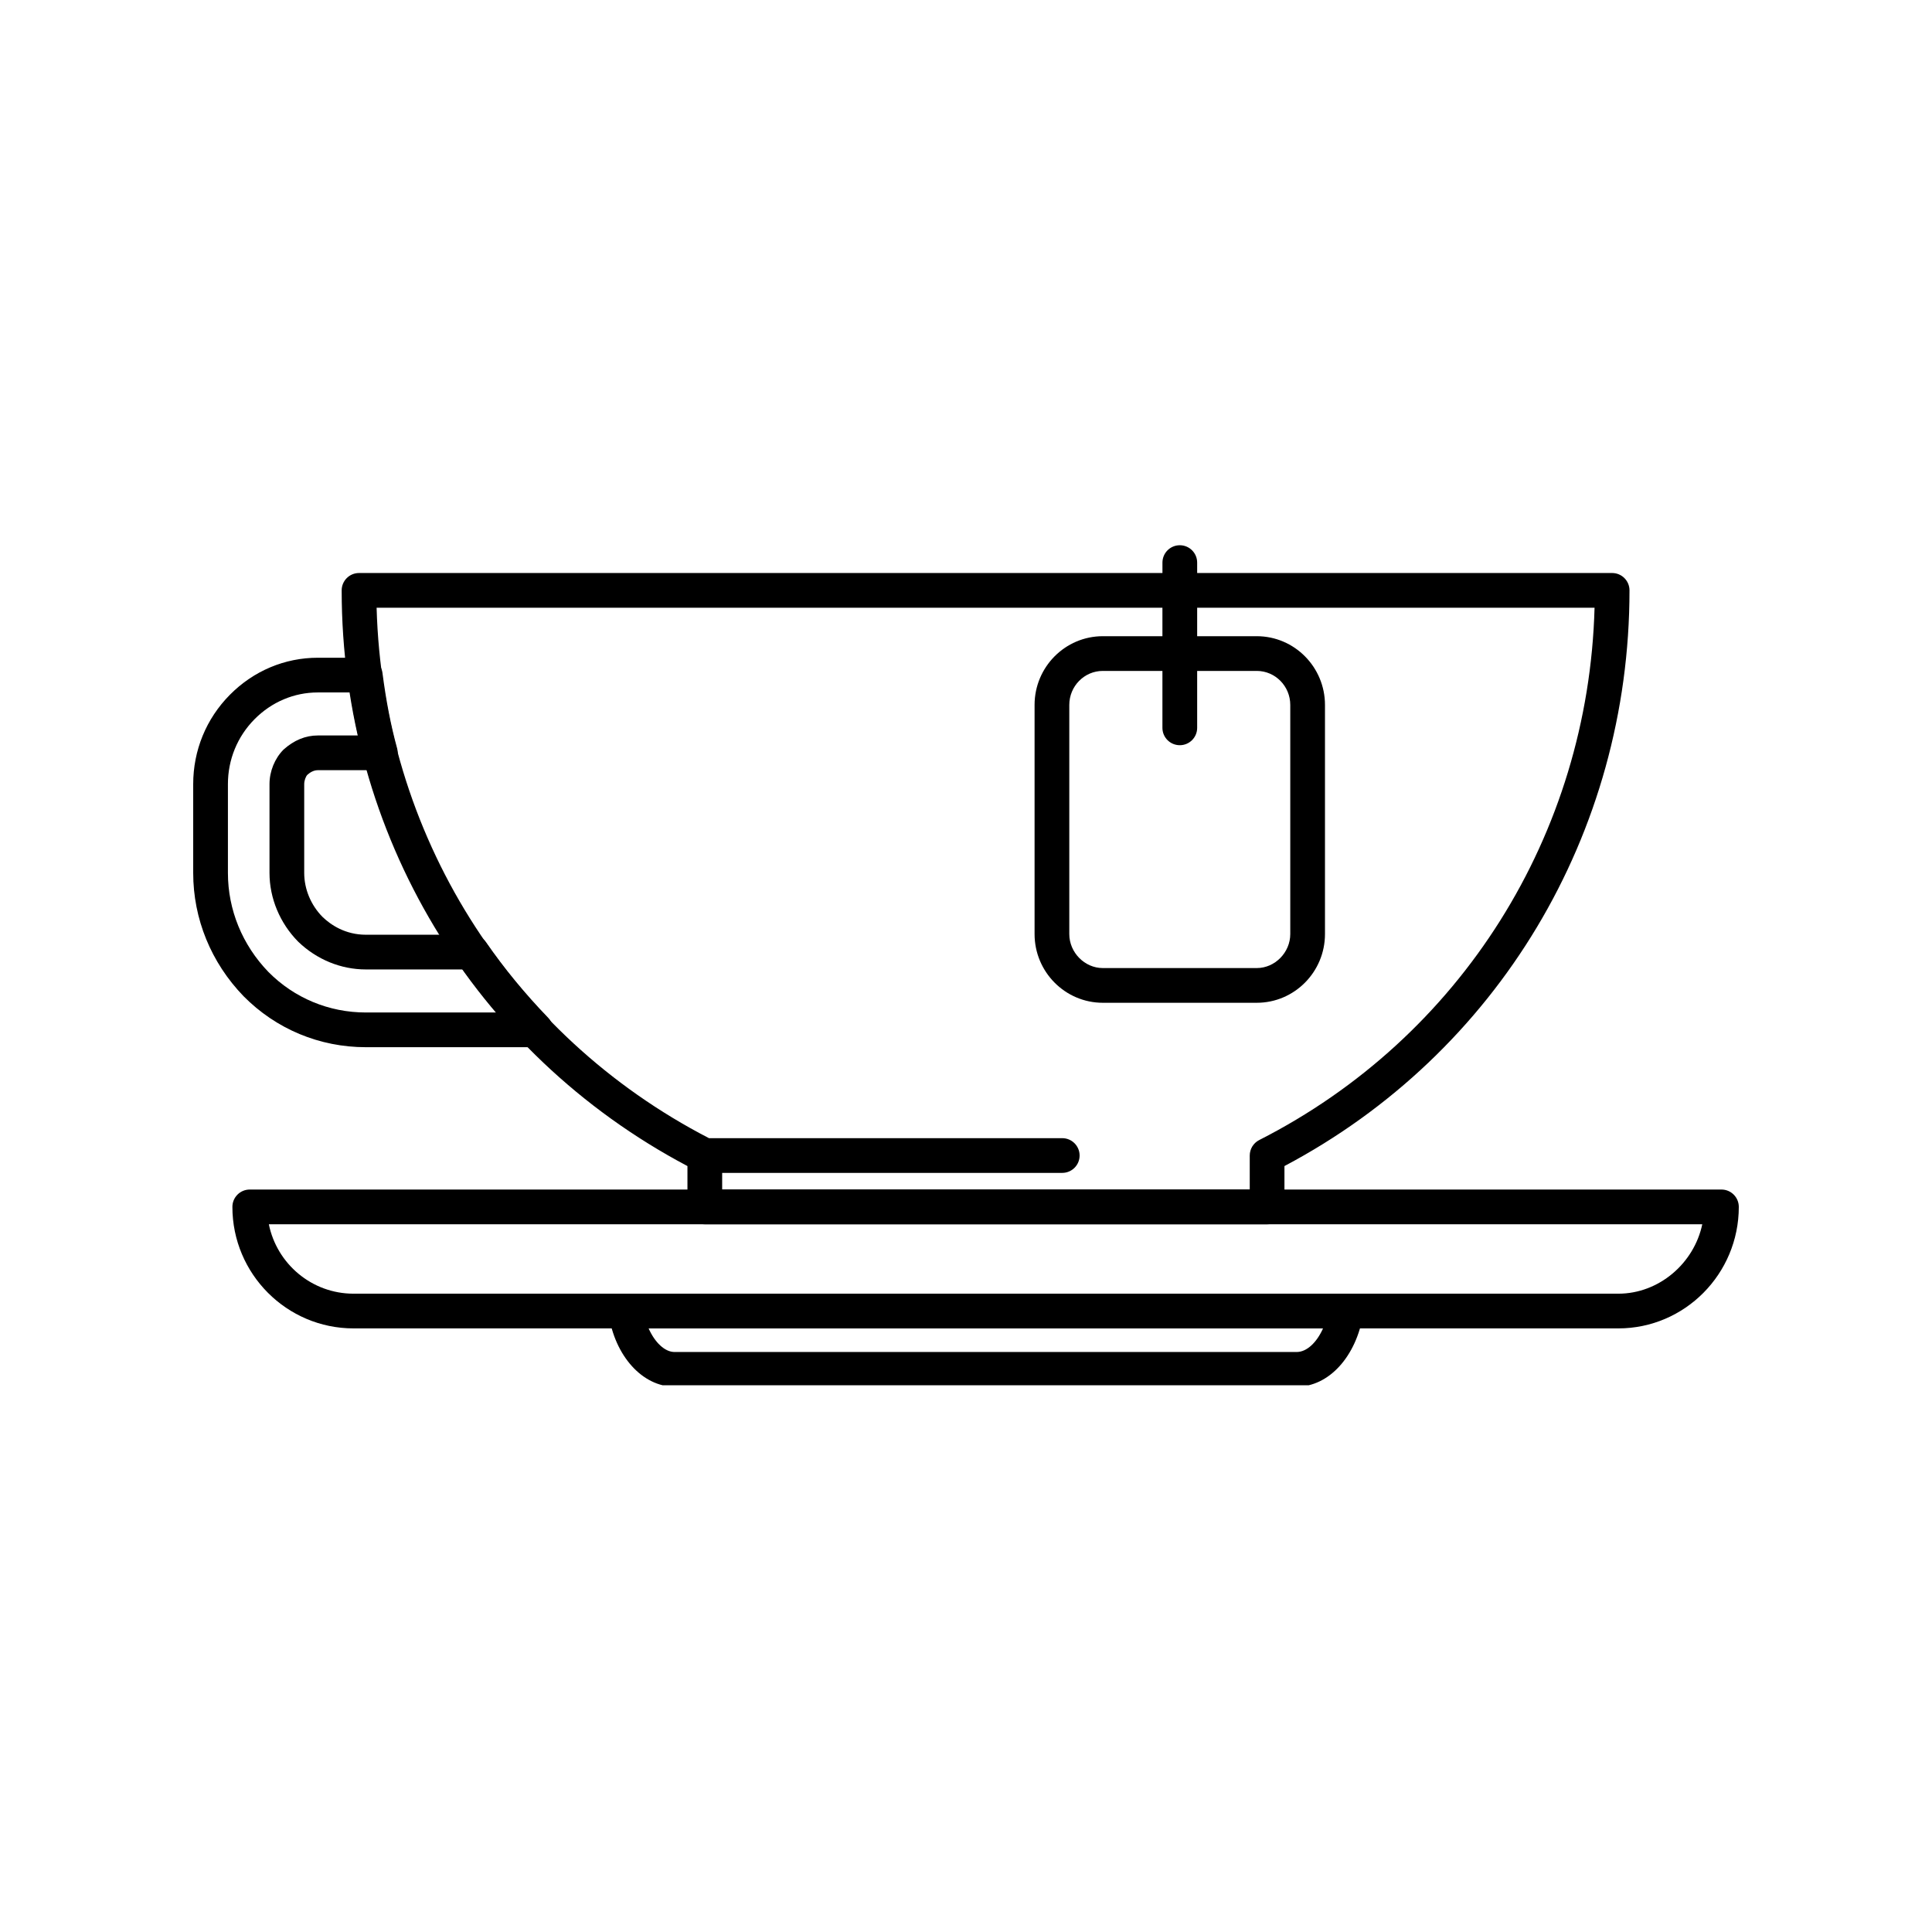
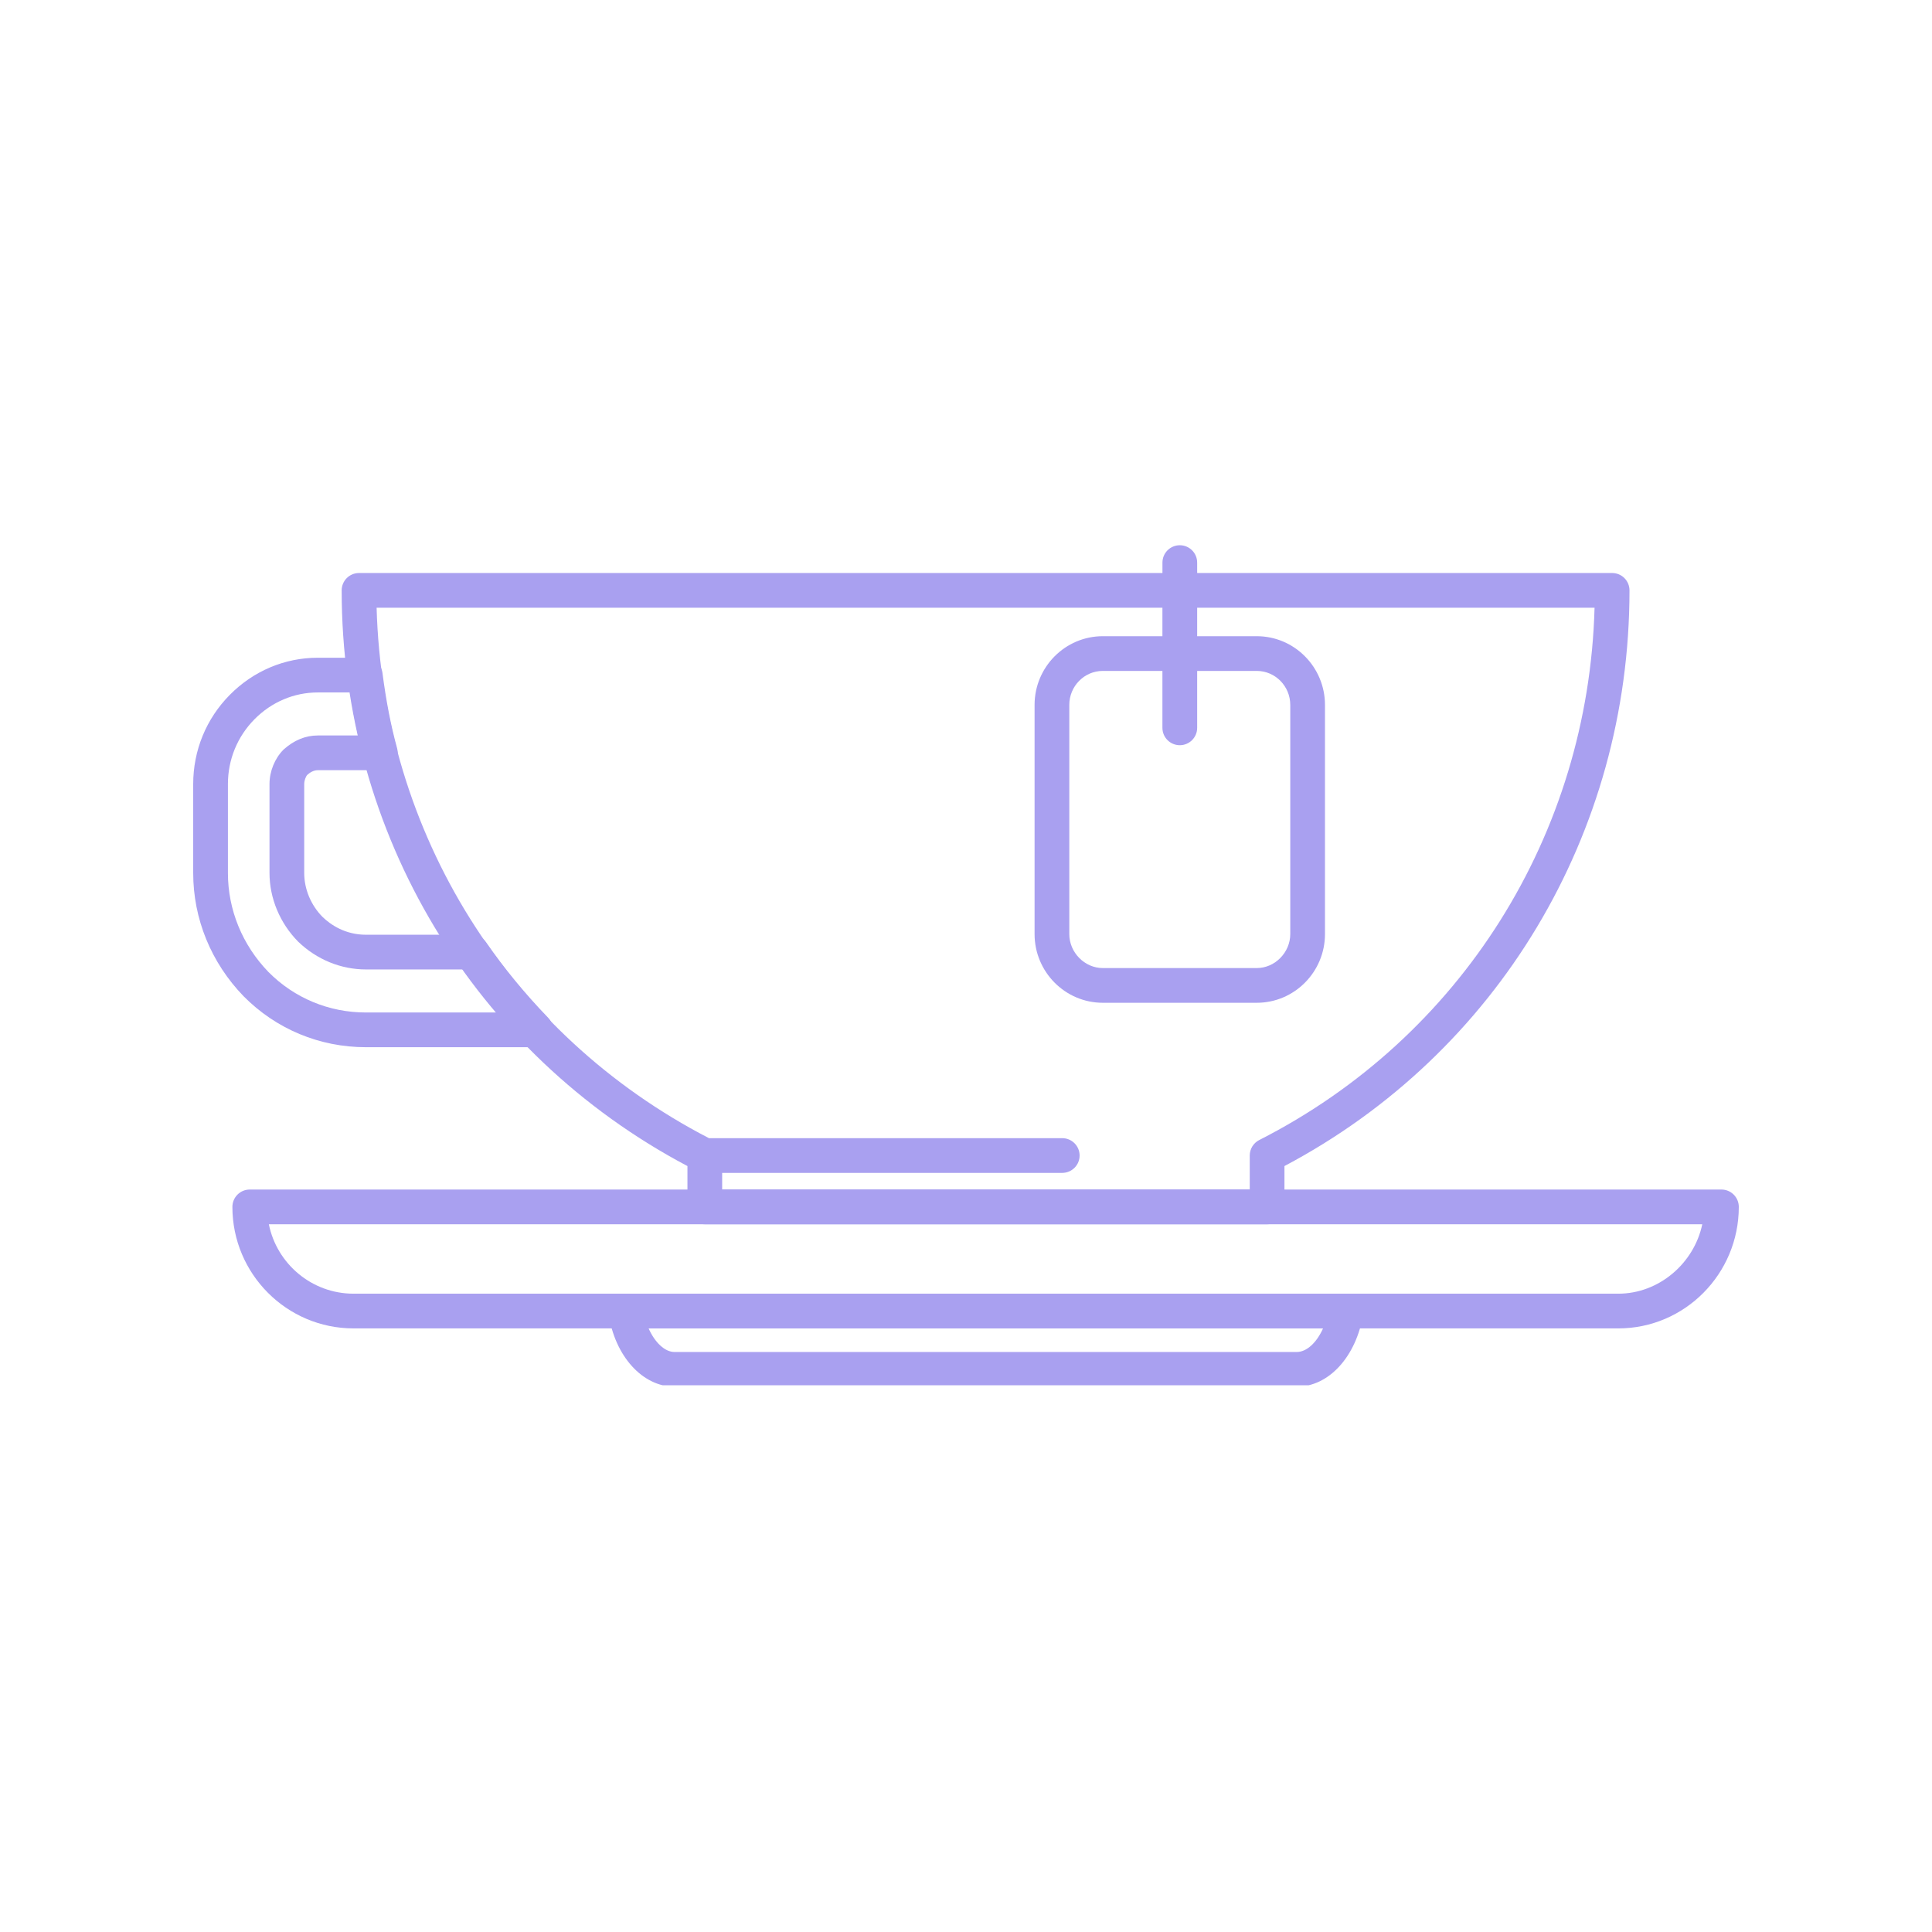
<svg xmlns="http://www.w3.org/2000/svg" width="400" zoomAndPan="magnify" viewBox="0 0 300 300" height="400" preserveAspectRatio="xMidYMid meet" version="1.0">
  <defs>
    <clipPath id="04fd1e786f">
      <path d="M 53 84.602 L 254 84.602 L 254 191 L 53 191 Z M 53 84.602 " clip-rule="nonzero" />
    </clipPath>
    <clipPath id="44b0caf198">
      <path d="M 94 200 L 212 200 L 212 215.102 L 94 215.102 Z M 94 200 " clip-rule="nonzero" />
    </clipPath>
  </defs>
-   <path fill="currentColor" d="M 83.184 162.609 L 56.82 162.609 C 49.625 162.609 42.879 159.801 37.824 154.695 C 32.77 149.465 30 142.676 30 135.551 L 30 121.754 C 30 116.52 32.02 111.598 35.691 107.891 C 39.367 104.176 44.215 102.133 49.348 102.133 L 56.715 102.133 C 58.066 102.133 59.211 103.137 59.387 104.48 C 59.957 108.879 60.703 112.707 61.66 116.184 C 61.883 116.996 61.715 117.863 61.203 118.531 C 60.695 119.203 59.902 119.594 59.059 119.594 L 49.348 119.594 C 48.668 119.594 48.094 119.984 47.73 120.309 C 47.484 120.562 47.238 121.188 47.238 121.754 L 47.238 135.551 C 47.238 138.066 48.281 140.559 50.09 142.387 C 51.371 143.621 53.625 145.145 56.82 145.145 L 73.258 145.145 C 74.141 145.145 74.969 145.578 75.473 146.305 C 78.316 150.41 81.477 154.25 85.129 158.047 C 85.875 158.828 86.09 159.977 85.664 160.973 C 85.238 161.965 84.262 162.609 83.184 162.609 Z M 49.348 107.523 C 45.668 107.523 42.176 109 39.523 111.68 C 36.859 114.375 35.391 117.949 35.391 121.754 L 35.391 135.551 C 35.391 141.27 37.625 146.73 41.68 150.926 C 45.691 154.977 51.074 157.219 56.82 157.219 L 77.098 157.219 C 75.23 155.043 73.496 152.828 71.859 150.535 L 56.82 150.535 C 52.93 150.535 49.195 149.004 46.305 146.227 C 43.457 143.348 41.848 139.473 41.848 135.551 L 41.848 121.754 C 41.848 119.773 42.66 117.777 44.016 116.406 C 45.656 114.926 47.461 114.203 49.348 114.203 L 55.609 114.203 C 55.137 112.105 54.727 109.891 54.371 107.523 Z M 49.348 107.523 " fill-opacity="1" fill-rule="nonzero" />
+   <path fill="#a9a0f0" d="M 83.184 162.609 L 56.82 162.609 C 49.625 162.609 42.879 159.801 37.824 154.695 C 32.77 149.465 30 142.676 30 135.551 L 30 121.754 C 30 116.52 32.02 111.598 35.691 107.891 C 39.367 104.176 44.215 102.133 49.348 102.133 L 56.715 102.133 C 58.066 102.133 59.211 103.137 59.387 104.48 C 59.957 108.879 60.703 112.707 61.66 116.184 C 61.883 116.996 61.715 117.863 61.203 118.531 C 60.695 119.203 59.902 119.594 59.059 119.594 L 49.348 119.594 C 48.668 119.594 48.094 119.984 47.73 120.309 C 47.484 120.562 47.238 121.188 47.238 121.754 L 47.238 135.551 C 47.238 138.066 48.281 140.559 50.09 142.387 C 51.371 143.621 53.625 145.145 56.82 145.145 L 73.258 145.145 C 74.141 145.145 74.969 145.578 75.473 146.305 C 78.316 150.41 81.477 154.25 85.129 158.047 C 85.875 158.828 86.09 159.977 85.664 160.973 C 85.238 161.965 84.262 162.609 83.184 162.609 Z M 49.348 107.523 C 45.668 107.523 42.176 109 39.523 111.68 C 36.859 114.375 35.391 117.949 35.391 121.754 L 35.391 135.551 C 35.391 141.27 37.625 146.73 41.68 150.926 C 45.691 154.977 51.074 157.219 56.82 157.219 L 77.098 157.219 C 75.23 155.043 73.496 152.828 71.859 150.535 L 56.82 150.535 C 52.93 150.535 49.195 149.004 46.305 146.227 C 43.457 143.348 41.848 139.473 41.848 135.551 L 41.848 121.754 C 41.848 119.773 42.66 117.777 44.016 116.406 C 45.656 114.926 47.461 114.203 49.348 114.203 L 55.609 114.203 C 55.137 112.105 54.727 109.891 54.371 107.523 Z M 49.348 107.523 " fill-opacity="1" fill-rule="nonzero" />
  <g clip-path="url(#04fd1e786f)">
-     <path fill="currentColor" d="M 196.754 190.102 L 109.441 190.102 C 107.953 190.102 106.746 188.895 106.746 187.406 L 106.746 181.066 C 73.586 163.527 53.055 129.43 53.055 91.672 C 53.055 90.184 54.262 88.977 55.75 88.977 L 180.504 88.977 L 180.504 87.359 C 180.504 85.875 181.707 84.664 183.199 84.664 C 184.688 84.664 185.895 85.871 185.895 87.359 L 185.895 88.977 L 250.332 88.977 C 251.824 88.977 253.027 90.184 253.027 91.672 C 253.027 129.461 232.543 163.559 199.449 181.066 L 199.449 187.406 C 199.449 188.895 198.242 190.102 196.754 190.102 Z M 112.137 184.711 L 194.059 184.711 L 194.059 179.43 C 194.059 178.414 194.629 177.484 195.531 177.027 C 226.875 161.09 246.641 129.594 247.602 94.367 L 185.895 94.367 L 185.895 113.02 C 185.895 114.508 184.688 115.715 183.199 115.715 C 181.707 115.715 180.5 114.508 180.5 113.02 L 180.5 94.367 L 58.48 94.367 C 59.441 129.344 79.016 160.676 110.09 176.734 L 164.945 176.734 C 166.434 176.734 167.641 177.941 167.641 179.43 C 167.641 180.918 166.434 182.125 164.945 182.125 L 112.137 182.125 Z M 112.137 184.711 " fill-opacity="1" fill-rule="nonzero" />
+     <path fill="#a9a0f0" d="M 196.754 190.102 L 109.441 190.102 C 107.953 190.102 106.746 188.895 106.746 187.406 L 106.746 181.066 C 73.586 163.527 53.055 129.43 53.055 91.672 C 53.055 90.184 54.262 88.977 55.75 88.977 L 180.504 88.977 L 180.504 87.359 C 180.504 85.875 181.707 84.664 183.199 84.664 C 184.688 84.664 185.895 85.871 185.895 87.359 L 185.895 88.977 L 250.332 88.977 C 251.824 88.977 253.027 90.184 253.027 91.672 C 253.027 129.461 232.543 163.559 199.449 181.066 L 199.449 187.406 C 199.449 188.895 198.242 190.102 196.754 190.102 Z M 112.137 184.711 L 194.059 184.711 L 194.059 179.43 C 194.059 178.414 194.629 177.484 195.531 177.027 C 226.875 161.09 246.641 129.594 247.602 94.367 L 185.895 94.367 L 185.895 113.02 C 185.895 114.508 184.688 115.715 183.199 115.715 C 181.707 115.715 180.5 114.508 180.5 113.02 L 180.5 94.367 L 58.48 94.367 C 59.441 129.344 79.016 160.676 110.09 176.734 L 164.945 176.734 C 166.434 176.734 167.641 177.941 167.641 179.43 C 167.641 180.918 166.434 182.125 164.945 182.125 L 112.137 182.125 Z M 112.137 184.711 " fill-opacity="1" fill-rule="nonzero" />
  </g>
-   <path fill="currentColor" d="M 251.293 206.273 L 54.898 206.273 C 44.523 206.273 36.086 197.809 36.086 187.406 C 36.086 185.918 37.293 184.711 38.781 184.711 L 267.305 184.711 C 268.793 184.711 270 185.918 270 187.406 C 270 197.809 261.609 206.273 251.293 206.273 Z M 41.746 190.102 C 42.992 196.246 48.414 200.883 54.898 200.883 L 251.293 200.883 C 257.605 200.883 263.055 196.168 264.328 190.102 Z M 41.746 190.102 " fill-opacity="1" fill-rule="nonzero" />
+   <path fill="#a9a0f0" d="M 251.293 206.273 L 54.898 206.273 C 44.523 206.273 36.086 197.809 36.086 187.406 C 36.086 185.918 37.293 184.711 38.781 184.711 L 267.305 184.711 C 268.793 184.711 270 185.918 270 187.406 C 270 197.809 261.609 206.273 251.293 206.273 Z M 41.746 190.102 C 42.992 196.246 48.414 200.883 54.898 200.883 L 251.293 200.883 C 257.605 200.883 263.055 196.168 264.328 190.102 Z M 41.746 190.102 " fill-opacity="1" fill-rule="nonzero" />
  <g clip-path="url(#44b0caf198)">
-     <path fill="currentColor" d="M 201.344 215.328 L 104.742 215.328 C 99.758 215.328 95.449 210.547 94.496 203.961 C 94.387 203.188 94.617 202.402 95.129 201.812 C 95.641 201.223 96.383 200.883 97.168 200.883 L 209.027 200.883 C 209.82 200.883 210.57 201.23 211.086 201.832 C 211.594 202.438 211.816 203.234 211.688 204.016 C 210.59 210.676 206.336 215.328 201.344 215.328 Z M 100.715 206.273 C 101.68 208.445 103.223 209.938 104.742 209.938 L 201.344 209.938 C 202.91 209.938 204.449 208.484 205.441 206.273 Z M 100.715 206.273 " fill-opacity="1" fill-rule="nonzero" />
+     <path fill="#a9a0f0" d="M 201.344 215.328 L 104.742 215.328 C 99.758 215.328 95.449 210.547 94.496 203.961 C 94.387 203.188 94.617 202.402 95.129 201.812 C 95.641 201.223 96.383 200.883 97.168 200.883 L 209.027 200.883 C 209.82 200.883 210.57 201.23 211.086 201.832 C 211.594 202.438 211.816 203.234 211.688 204.016 C 210.59 210.676 206.336 215.328 201.344 215.328 Z M 100.715 206.273 C 101.68 208.445 103.223 209.938 104.742 209.938 L 201.344 209.938 C 202.91 209.938 204.449 208.484 205.441 206.273 Z M 100.715 206.273 " fill-opacity="1" fill-rule="nonzero" />
  </g>
-   <path fill="currentColor" d="M 195.152 155.711 L 171.242 155.711 C 165.398 155.711 160.648 150.922 160.648 145.039 L 160.648 109.461 C 160.648 103.578 165.398 98.789 171.242 98.789 L 195.152 98.789 C 200.992 98.789 205.742 103.578 205.742 109.461 L 205.742 145.039 C 205.742 150.922 200.992 155.711 195.152 155.711 Z M 171.242 104.18 C 168.371 104.18 166.039 106.551 166.039 109.461 L 166.039 145.039 C 166.039 147.902 168.422 150.32 171.242 150.32 L 195.152 150.32 C 197.969 150.32 200.352 147.902 200.352 145.039 L 200.352 109.461 C 200.352 106.551 198.02 104.18 195.152 104.18 Z M 171.242 104.18 " fill-opacity="1" fill-rule="nonzero" />
+   <path fill="#a9a0f0" d="M 195.152 155.711 L 171.242 155.711 C 165.398 155.711 160.648 150.922 160.648 145.039 L 160.648 109.461 C 160.648 103.578 165.398 98.789 171.242 98.789 L 195.152 98.789 C 200.992 98.789 205.742 103.578 205.742 109.461 L 205.742 145.039 C 205.742 150.922 200.992 155.711 195.152 155.711 Z M 171.242 104.18 C 168.371 104.18 166.039 106.551 166.039 109.461 L 166.039 145.039 C 166.039 147.902 168.422 150.32 171.242 150.32 L 195.152 150.32 C 197.969 150.32 200.352 147.902 200.352 145.039 L 200.352 109.461 C 200.352 106.551 198.02 104.18 195.152 104.18 Z M 171.242 104.18 " fill-opacity="1" fill-rule="nonzero" />
</svg>
